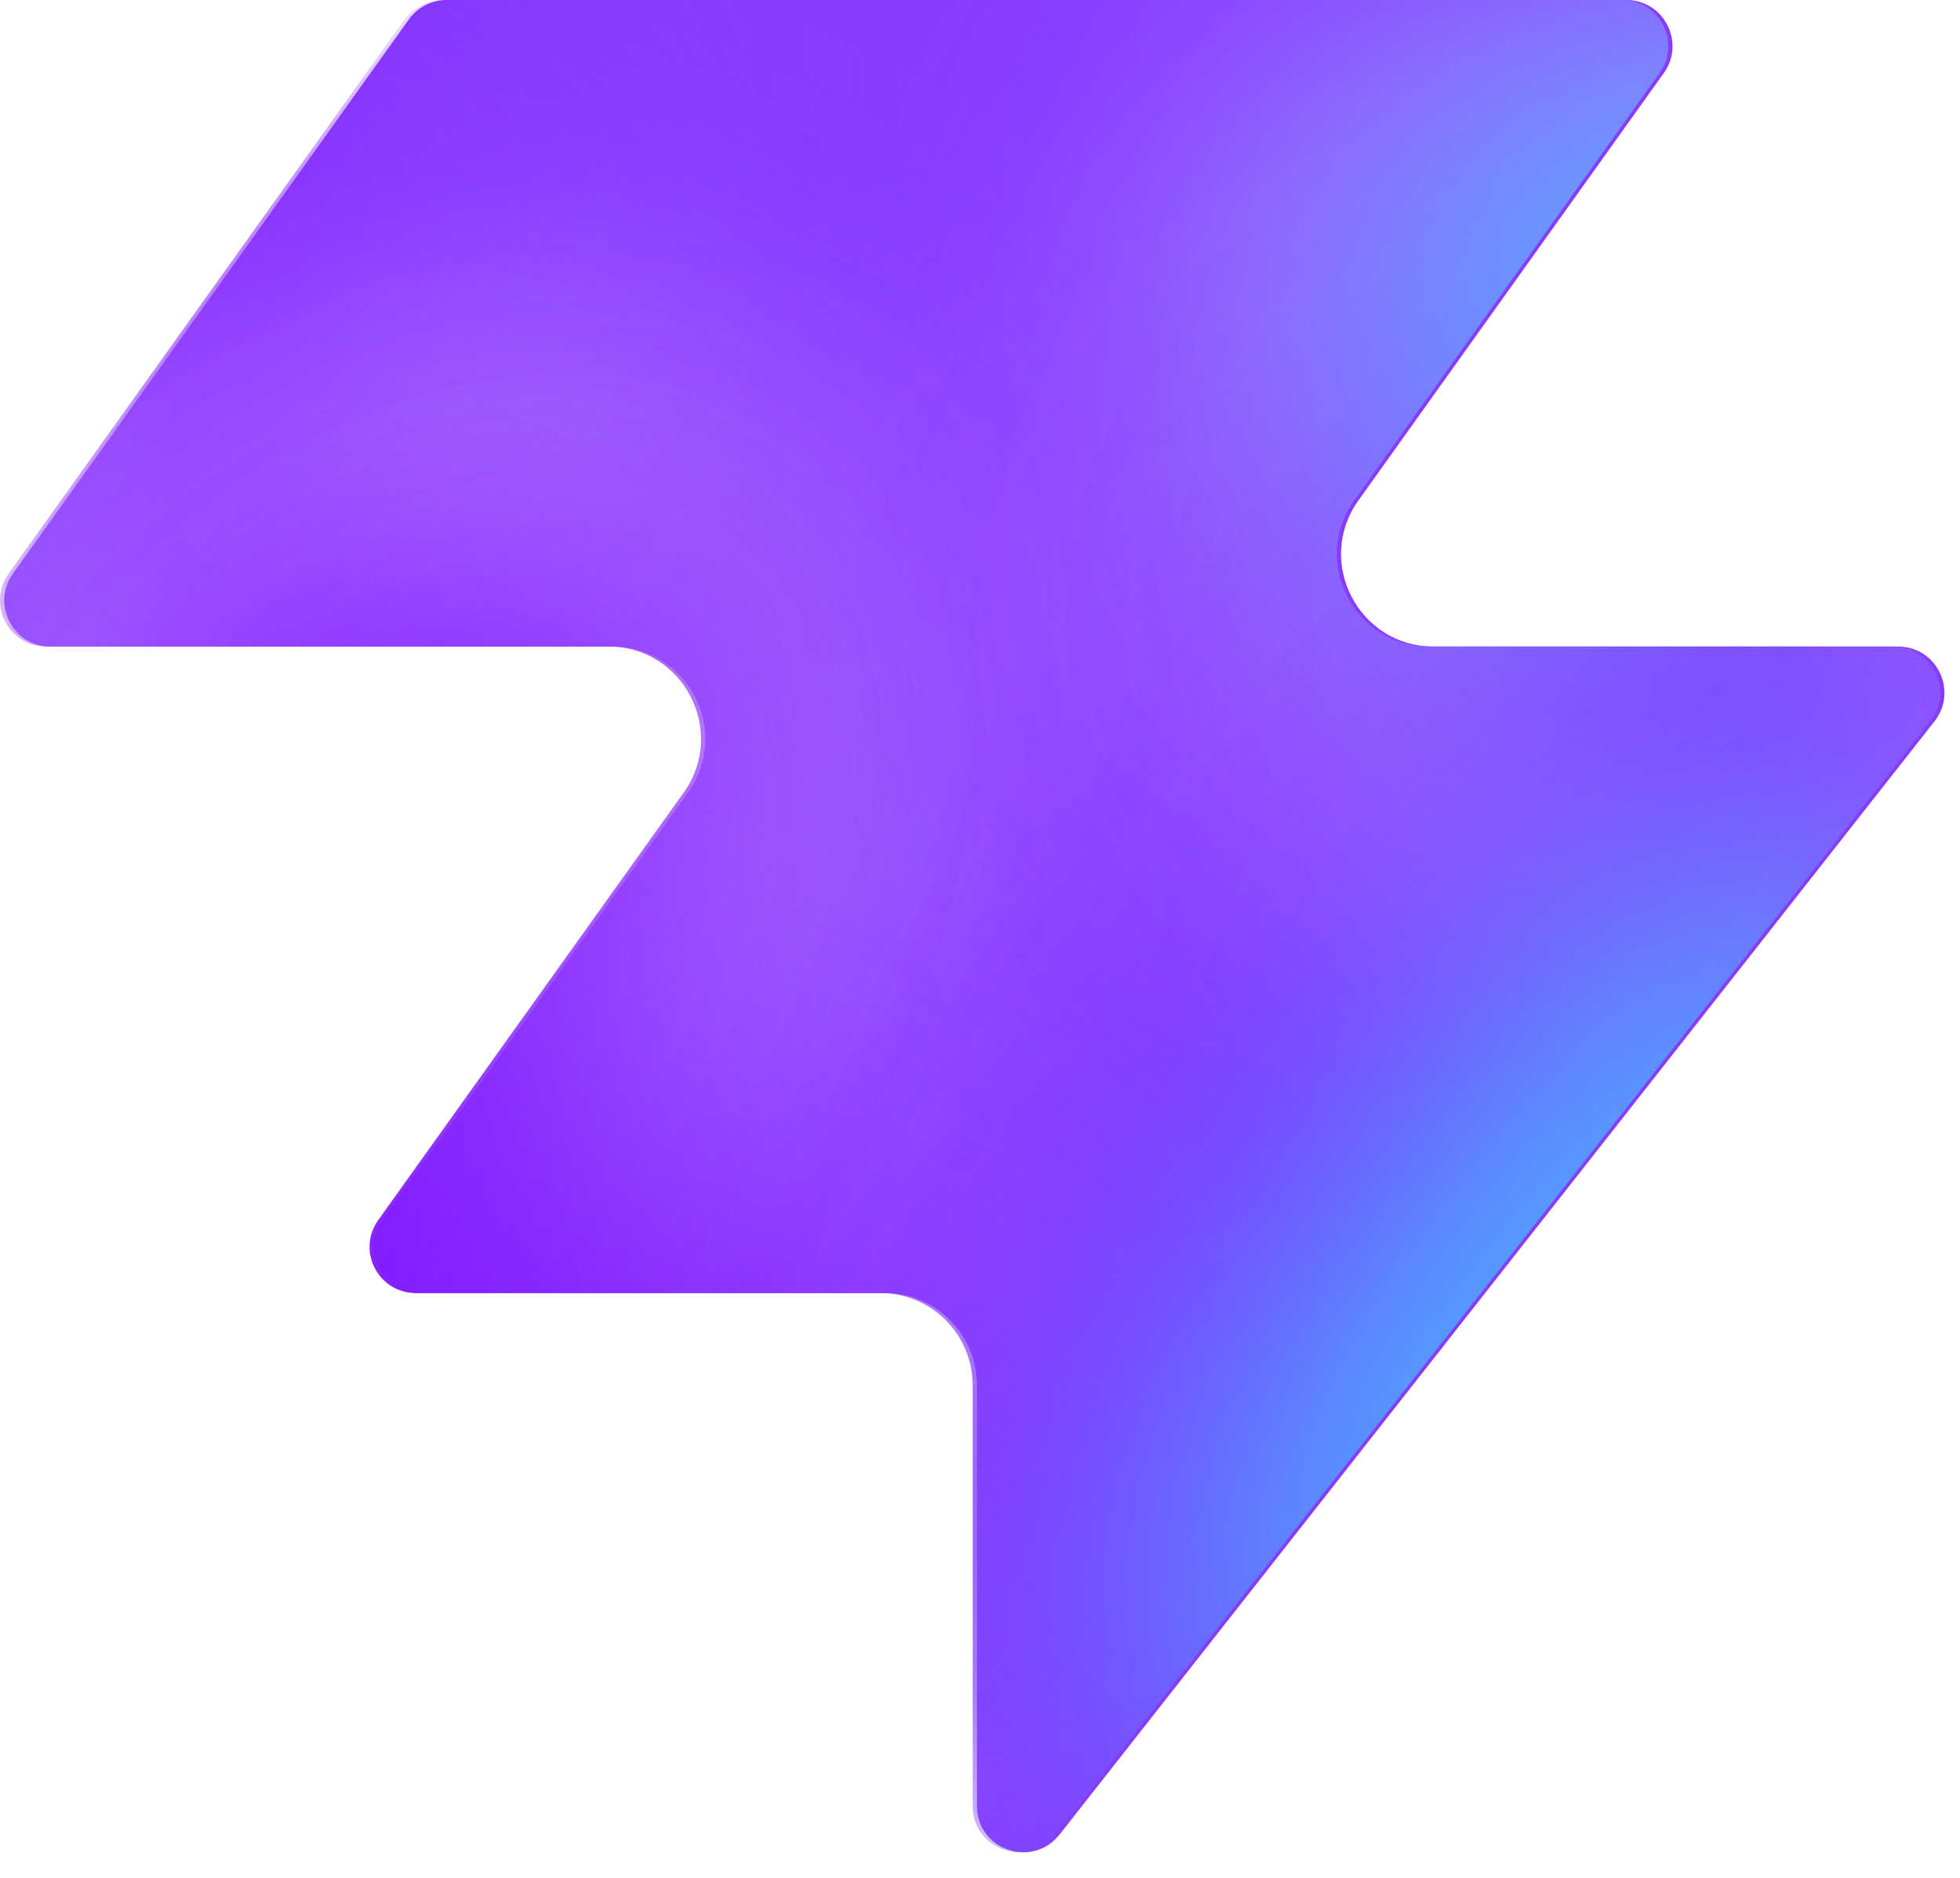
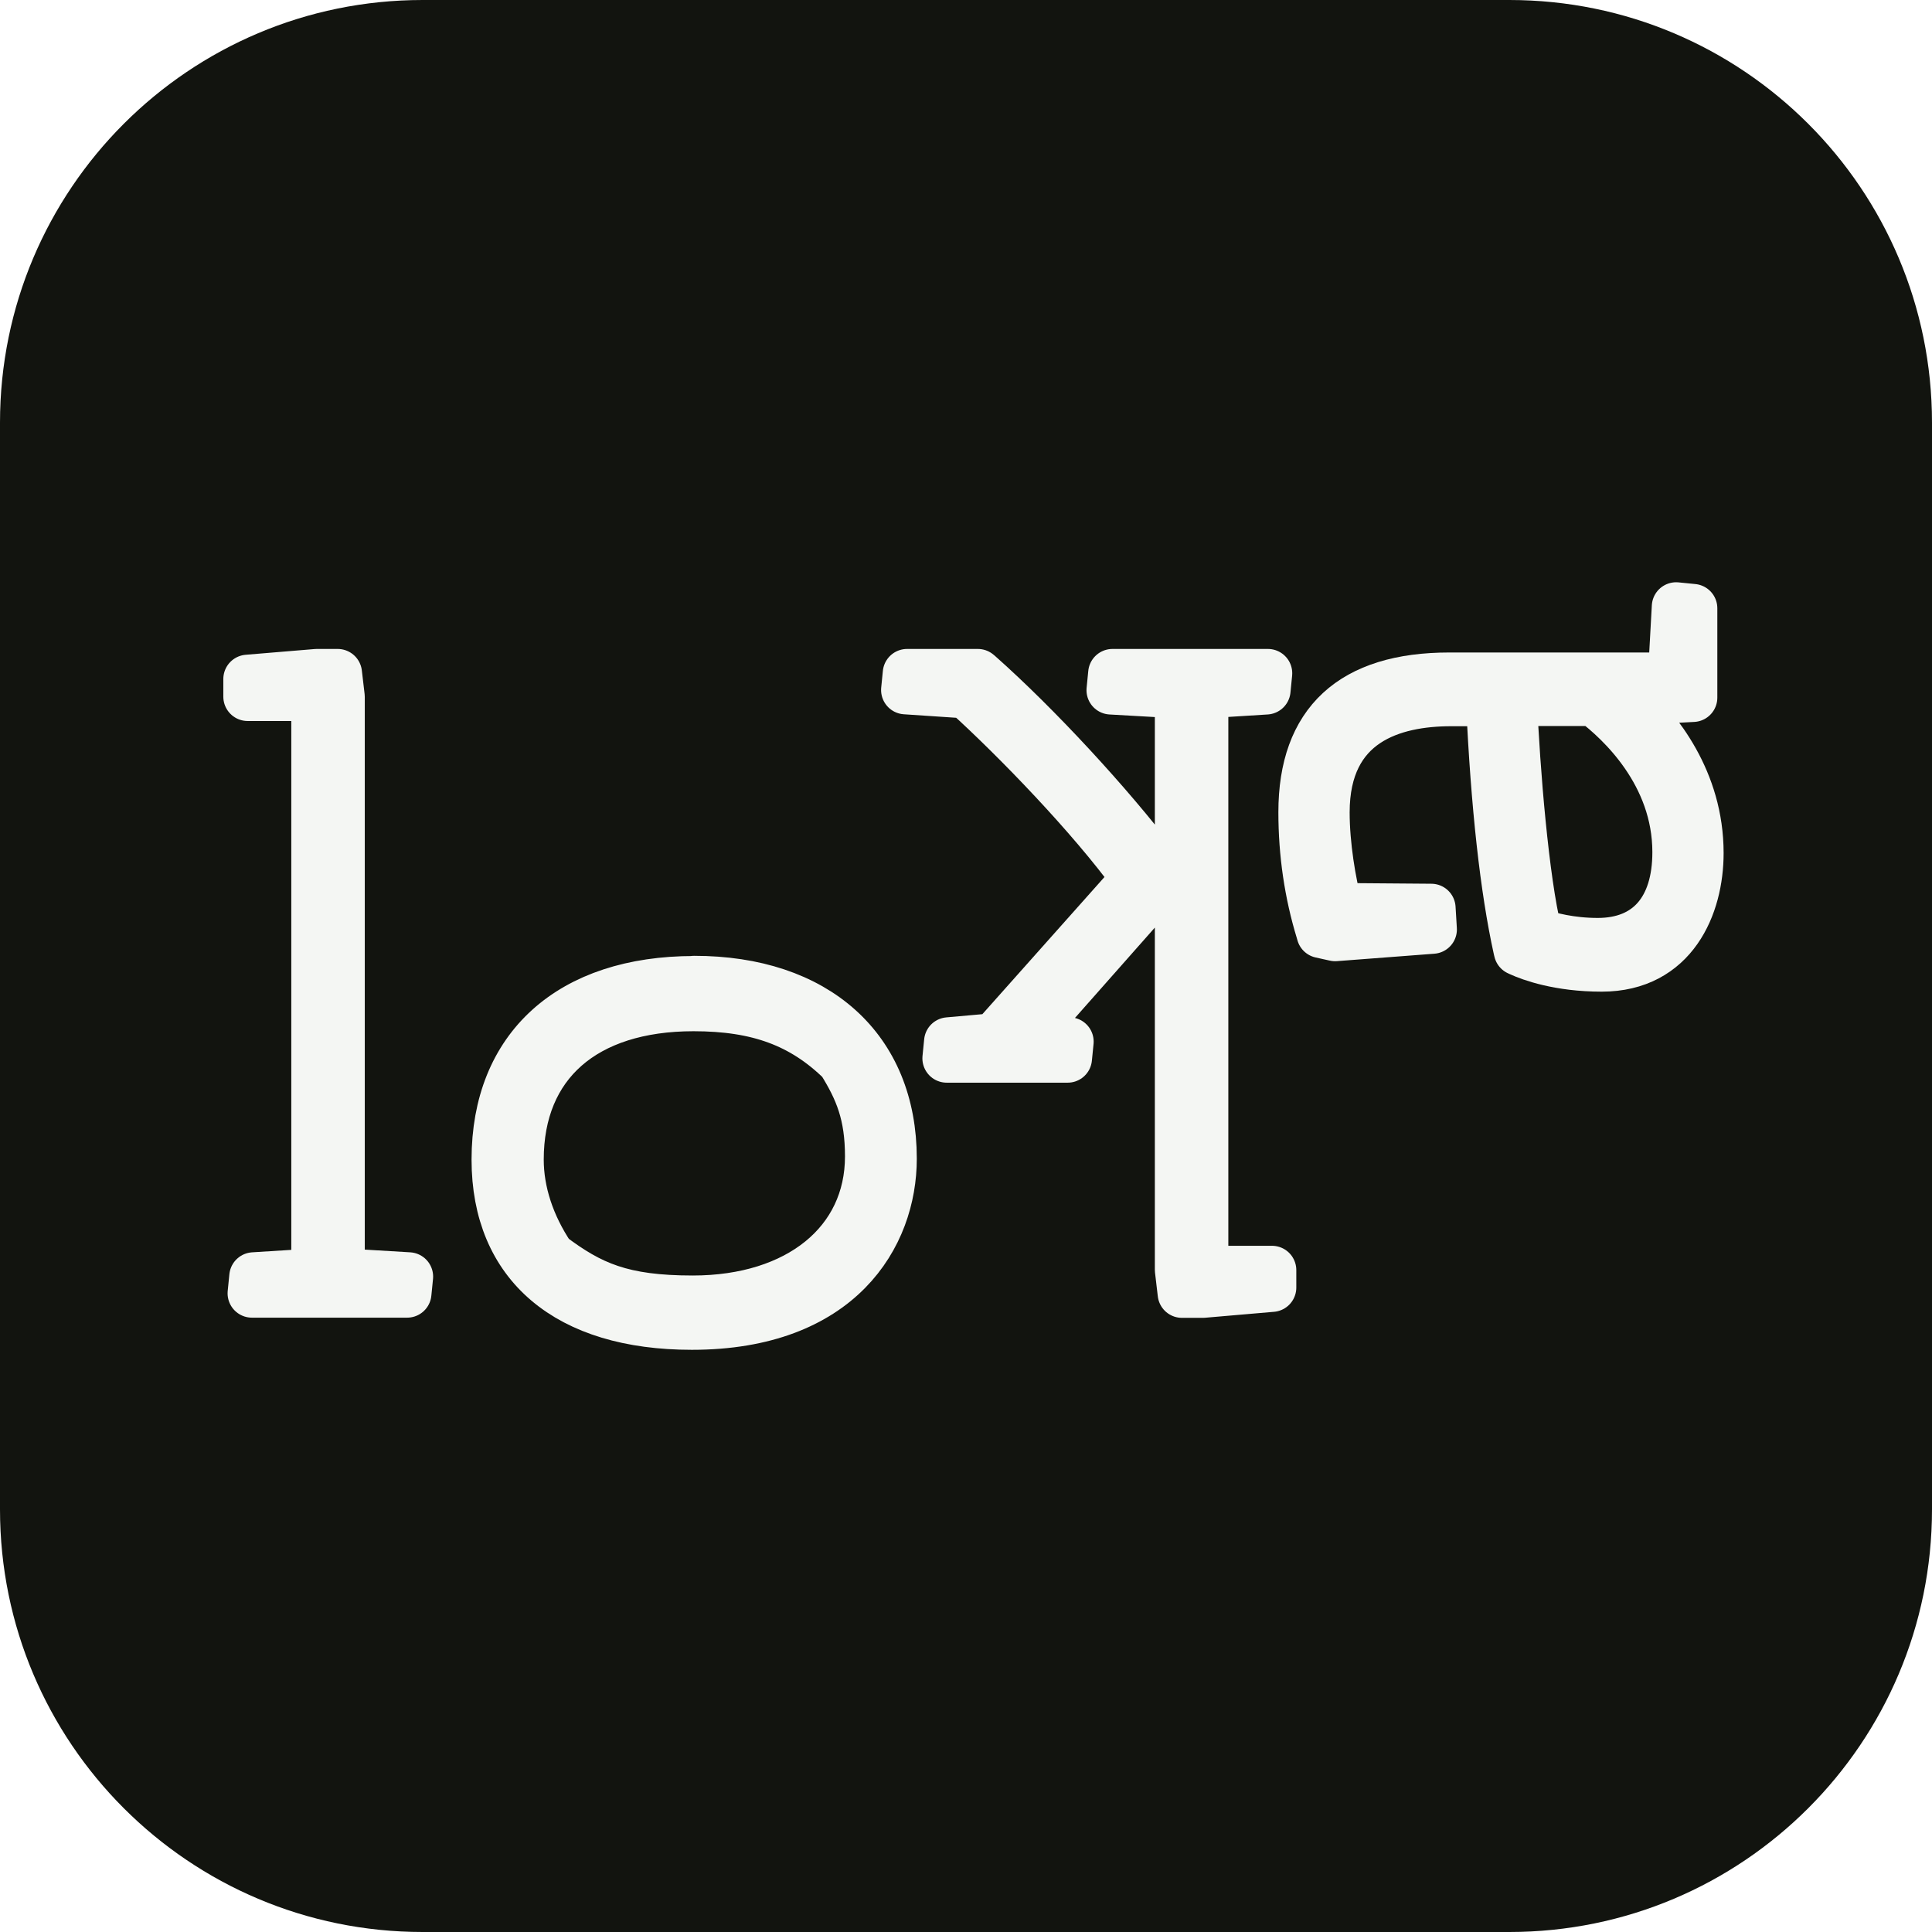
- <svg xmlns="http://www.w3.org/2000/svg" width="48" height="46" fill="none" viewBox="0 0 48 46">
-   <path fill="#863bff" d="M25.946 44.938c-.664.845-2.021.375-2.021-.698V33.937a2.26 2.26 0 0 0-2.262-2.262H10.287c-.92 0-1.456-1.04-.92-1.788l7.48-10.471c1.07-1.497 0-3.578-1.842-3.578H1.237c-.92 0-1.456-1.04-.92-1.788L10.013.474c.214-.297.556-.474.92-.474h28.894c.92 0 1.456 1.04.92 1.788l-7.48 10.471c-1.07 1.498 0 3.579 1.842 3.579h11.377c.943 0 1.473 1.088.89 1.83L25.947 44.94z" style="fill:#863bff;fill:color(display-p3 .525 .23 1);fill-opacity:1" />
-   <mask id="a" width="48" height="46" x="0" y="0" maskUnits="userSpaceOnUse" style="mask-type:alpha">
-     <path fill="#000" d="M25.842 44.938c-.664.844-2.021.375-2.021-.698V33.937a2.26 2.26 0 0 0-2.262-2.262H10.183c-.92 0-1.456-1.04-.92-1.788l7.48-10.471c1.07-1.498 0-3.579-1.842-3.579H1.133c-.92 0-1.456-1.04-.92-1.787L9.91.473c.214-.297.556-.474.92-.474h28.894c.92 0 1.456 1.04.92 1.788l-7.48 10.471c-1.07 1.498 0 3.578 1.842 3.578h11.377c.943 0 1.473 1.088.89 1.832L25.843 44.94z" style="fill:#000;fill-opacity:1" />
-   </mask>
-   <g mask="url(#a)">
-     <g filter="url(#b)">
-       <ellipse cx="5.508" cy="14.704" fill="#ede6ff" rx="5.508" ry="14.704" style="fill:#ede6ff;fill:color(display-p3 .927 .903 1);fill-opacity:1" transform="matrix(.00324 1 1 -.00324 -4.47 31.516)" />
-     </g>
-     <g filter="url(#c)">
-       <ellipse cx="10.399" cy="29.851" fill="#ede6ff" rx="10.399" ry="29.851" style="fill:#ede6ff;fill:color(display-p3 .927 .903 1);fill-opacity:1" transform="matrix(.00324 1 1 -.00324 -39.328 7.883)" />
-     </g>
-     <g filter="url(#d)">
-       <ellipse cx="5.508" cy="30.487" fill="#7e14ff" rx="5.508" ry="30.487" style="fill:#7e14ff;fill:color(display-p3 .492 .077 1);fill-opacity:1" transform="rotate(89.814 -25.913 -14.639)scale(1 -1)" />
-     </g>
-     <g filter="url(#e)">
-       <ellipse cx="5.508" cy="30.599" fill="#7e14ff" rx="5.508" ry="30.599" style="fill:#7e14ff;fill:color(display-p3 .492 .077 1);fill-opacity:1" transform="rotate(89.814 -32.644 -3.334)scale(1 -1)" />
-     </g>
-     <g filter="url(#f)">
-       <ellipse cx="5.508" cy="30.599" fill="#7e14ff" rx="5.508" ry="30.599" style="fill:#7e14ff;fill:color(display-p3 .492 .077 1);fill-opacity:1" transform="matrix(.00324 1 1 -.00324 -34.34 30.47)" />
-     </g>
-     <g filter="url(#g)">
-       <ellipse cx="14.072" cy="22.078" fill="#ede6ff" rx="14.072" ry="22.078" style="fill:#ede6ff;fill:color(display-p3 .927 .903 1);fill-opacity:1" transform="rotate(93.35 24.506 48.493)scale(-1 1)" />
-     </g>
-     <g filter="url(#h)">
-       <ellipse cx="3.47" cy="21.501" fill="#7e14ff" rx="3.47" ry="21.501" style="fill:#7e14ff;fill:color(display-p3 .492 .077 1);fill-opacity:1" transform="rotate(89.009 28.708 47.59)scale(-1 1)" />
-     </g>
-     <g filter="url(#i)">
-       <ellipse cx="3.47" cy="21.501" fill="#7e14ff" rx="3.47" ry="21.501" style="fill:#7e14ff;fill:color(display-p3 .492 .077 1);fill-opacity:1" transform="rotate(89.009 28.708 47.59)scale(-1 1)" />
-     </g>
-     <g filter="url(#j)">
-       <ellipse cx=".387" cy="8.972" fill="#7e14ff" rx="4.407" ry="29.108" style="fill:#7e14ff;fill:color(display-p3 .492 .077 1);fill-opacity:1" transform="rotate(39.51 .387 8.972)" />
-     </g>
-     <g filter="url(#k)">
-       <ellipse cx="47.523" cy="-6.092" fill="#7e14ff" rx="4.407" ry="29.108" style="fill:#7e14ff;fill:color(display-p3 .492 .077 1);fill-opacity:1" transform="rotate(37.892 47.523 -6.092)" />
-     </g>
-     <g filter="url(#l)">
-       <ellipse cx="41.412" cy="6.333" fill="#47bfff" rx="5.971" ry="9.665" style="fill:#47bfff;fill:color(display-p3 .28 .748 1);fill-opacity:1" transform="rotate(37.892 41.412 6.333)" />
-     </g>
-     <g filter="url(#m)">
-       <ellipse cx="-1.879" cy="38.332" fill="#7e14ff" rx="4.407" ry="29.108" style="fill:#7e14ff;fill:color(display-p3 .492 .077 1);fill-opacity:1" transform="rotate(37.892 -1.88 38.332)" />
-     </g>
-     <g filter="url(#n)">
-       <ellipse cx="-1.879" cy="38.332" fill="#7e14ff" rx="4.407" ry="29.108" style="fill:#7e14ff;fill:color(display-p3 .492 .077 1);fill-opacity:1" transform="rotate(37.892 -1.88 38.332)" />
-     </g>
-     <g filter="url(#o)">
-       <ellipse cx="35.651" cy="29.907" fill="#7e14ff" rx="4.407" ry="29.108" style="fill:#7e14ff;fill:color(display-p3 .492 .077 1);fill-opacity:1" transform="rotate(37.892 35.651 29.907)" />
-     </g>
-     <g filter="url(#p)">
-       <ellipse cx="38.418" cy="32.4" fill="#47bfff" rx="5.971" ry="15.297" style="fill:#47bfff;fill:color(display-p3 .28 .748 1);fill-opacity:1" transform="rotate(37.892 38.418 32.4)" />
-     </g>
+ <svg xmlns="http://www.w3.org/2000/svg" viewBox="0 0 64 64" fill="none">
+   <rect width="64" height="64" rx="14" fill="#12140f" />
+   <g transform="translate(32 32) scale(0.62) translate(-62 -33.4)" fill="#f4f6f3" stroke="#f4f6f3" stroke-width="2.6" stroke-linejoin="round">
+     <path d="M28.577 19.02L28.429 17.76H27.311L23.619 18.067V19.01H27.251V49.788L23.936 49.996L23.847 50.889H32.14L32.229 49.996L28.577 49.778V19.02Z" />
+     <path d="M47.481 34.166C40.85 34.166 36.882 37.749 36.882 43.744C36.882 49.381 40.702 52.607 47.353 52.607C55.27 52.607 58.071 47.803 58.071 43.694C58.071 37.809 54.013 34.156 47.471 34.156L47.481 34.166ZM56.834 43.575C56.834 48.16 53.043 51.237 47.402 51.237C43.631 51.237 41.949 50.483 39.821 48.885C38.723 47.247 38.139 45.471 38.139 43.744C38.139 38.632 41.622 35.585 47.442 35.585C50.886 35.585 53.251 36.459 55.339 38.503C56.279 40.012 56.834 41.322 56.834 43.575Z" />
+     <path d="M74.726 18.871L78.042 18.663L78.131 17.76H69.827L69.738 18.663L73.39 18.871V28.052H72.173C69.649 24.727 65.77 20.539 62.702 17.819L62.632 17.76H58.852L58.763 18.653L62.019 18.871C64.73 21.333 68.659 25.402 71.015 28.628V28.786L63.503 37.223L61.059 37.441L60.97 38.334H67.432L67.521 37.441L65.136 37.252L72.163 29.302H73.39V49.629L73.539 50.899H74.657L78.348 50.581V49.649H74.716V18.871H74.726Z" />
+     <path d="M97.329 19.249L100.843 19.061V14.287L99.942 14.197L99.734 17.949H87.829C82.623 17.949 79.99 20.381 79.99 25.184C79.99 27.387 80.307 29.531 80.921 31.536L80.96 31.675L81.722 31.844L86.928 31.447L86.859 30.305L81.89 30.266C81.534 28.956 81.198 26.941 81.198 25.194C81.198 20.311 84.85 19.289 87.918 19.289H90.016C90.273 24.867 90.768 29.303 91.471 32.489L91.5 32.608L91.609 32.658C92.153 32.906 93.668 33.471 95.964 33.471C99.814 33.471 101.179 30.186 101.179 27.368C101.179 23.497 98.952 20.738 97.339 19.259L97.329 19.249ZM99.972 27.318C99.972 30.375 98.438 32.132 95.756 32.132C94.301 32.132 93.153 31.824 92.539 31.606C91.847 28.827 91.362 22.862 91.213 19.279H95.548C96.933 20.331 99.972 23.11 99.972 27.318Z" />
  </g>
-   <defs>
-     <filter id="b" width="60.045" height="41.654" x="-19.77" y="16.149" color-interpolation-filters="sRGB" filterUnits="userSpaceOnUse">
-       <feFlood flood-opacity="0" result="BackgroundImageFix" />
-       <feBlend in="SourceGraphic" in2="BackgroundImageFix" result="shape" />
-       <feGaussianBlur result="effect1_foregroundBlur_2002_17158" stdDeviation="7.659" />
-     </filter>
-     <filter id="c" width="90.34" height="51.437" x="-54.613" y="-7.533" color-interpolation-filters="sRGB" filterUnits="userSpaceOnUse">
-       <feFlood flood-opacity="0" result="BackgroundImageFix" />
-       <feBlend in="SourceGraphic" in2="BackgroundImageFix" result="shape" />
-       <feGaussianBlur result="effect1_foregroundBlur_2002_17158" stdDeviation="7.659" />
-     </filter>
-     <filter id="d" width="79.355" height="29.4" x="-49.64" y="2.03" color-interpolation-filters="sRGB" filterUnits="userSpaceOnUse">
-       <feFlood flood-opacity="0" result="BackgroundImageFix" />
-       <feBlend in="SourceGraphic" in2="BackgroundImageFix" result="shape" />
-       <feGaussianBlur result="effect1_foregroundBlur_2002_17158" stdDeviation="4.596" />
-     </filter>
-     <filter id="e" width="79.579" height="29.4" x="-45.045" y="20.029" color-interpolation-filters="sRGB" filterUnits="userSpaceOnUse">
-       <feFlood flood-opacity="0" result="BackgroundImageFix" />
-       <feBlend in="SourceGraphic" in2="BackgroundImageFix" result="shape" />
-       <feGaussianBlur result="effect1_foregroundBlur_2002_17158" stdDeviation="4.596" />
-     </filter>
-     <filter id="f" width="79.579" height="29.4" x="-43.513" y="21.178" color-interpolation-filters="sRGB" filterUnits="userSpaceOnUse">
-       <feFlood flood-opacity="0" result="BackgroundImageFix" />
-       <feBlend in="SourceGraphic" in2="BackgroundImageFix" result="shape" />
-       <feGaussianBlur result="effect1_foregroundBlur_2002_17158" stdDeviation="4.596" />
-     </filter>
-     <filter id="g" width="74.749" height="58.852" x="15.756" y="-17.901" color-interpolation-filters="sRGB" filterUnits="userSpaceOnUse">
-       <feFlood flood-opacity="0" result="BackgroundImageFix" />
-       <feBlend in="SourceGraphic" in2="BackgroundImageFix" result="shape" />
-       <feGaussianBlur result="effect1_foregroundBlur_2002_17158" stdDeviation="7.659" />
-     </filter>
-     <filter id="h" width="61.377" height="25.362" x="23.548" y="2.284" color-interpolation-filters="sRGB" filterUnits="userSpaceOnUse">
-       <feFlood flood-opacity="0" result="BackgroundImageFix" />
-       <feBlend in="SourceGraphic" in2="BackgroundImageFix" result="shape" />
-       <feGaussianBlur result="effect1_foregroundBlur_2002_17158" stdDeviation="4.596" />
-     </filter>
-     <filter id="i" width="61.377" height="25.362" x="23.548" y="2.284" color-interpolation-filters="sRGB" filterUnits="userSpaceOnUse">
-       <feFlood flood-opacity="0" result="BackgroundImageFix" />
-       <feBlend in="SourceGraphic" in2="BackgroundImageFix" result="shape" />
-       <feGaussianBlur result="effect1_foregroundBlur_2002_17158" stdDeviation="4.596" />
-     </filter>
-     <filter id="j" width="56.045" height="63.649" x="-27.636" y="-22.853" color-interpolation-filters="sRGB" filterUnits="userSpaceOnUse">
-       <feFlood flood-opacity="0" result="BackgroundImageFix" />
-       <feBlend in="SourceGraphic" in2="BackgroundImageFix" result="shape" />
-       <feGaussianBlur result="effect1_foregroundBlur_2002_17158" stdDeviation="4.596" />
-     </filter>
-     <filter id="k" width="54.814" height="64.646" x="20.116" y="-38.415" color-interpolation-filters="sRGB" filterUnits="userSpaceOnUse">
-       <feFlood flood-opacity="0" result="BackgroundImageFix" />
-       <feBlend in="SourceGraphic" in2="BackgroundImageFix" result="shape" />
-       <feGaussianBlur result="effect1_foregroundBlur_2002_17158" stdDeviation="4.596" />
-     </filter>
-     <filter id="l" width="33.541" height="35.313" x="24.641" y="-11.323" color-interpolation-filters="sRGB" filterUnits="userSpaceOnUse">
-       <feFlood flood-opacity="0" result="BackgroundImageFix" />
-       <feBlend in="SourceGraphic" in2="BackgroundImageFix" result="shape" />
-       <feGaussianBlur result="effect1_foregroundBlur_2002_17158" stdDeviation="4.596" />
-     </filter>
-     <filter id="m" width="54.814" height="64.646" x="-29.286" y="6.009" color-interpolation-filters="sRGB" filterUnits="userSpaceOnUse">
-       <feFlood flood-opacity="0" result="BackgroundImageFix" />
-       <feBlend in="SourceGraphic" in2="BackgroundImageFix" result="shape" />
-       <feGaussianBlur result="effect1_foregroundBlur_2002_17158" stdDeviation="4.596" />
-     </filter>
-     <filter id="n" width="54.814" height="64.646" x="-29.286" y="6.009" color-interpolation-filters="sRGB" filterUnits="userSpaceOnUse">
-       <feFlood flood-opacity="0" result="BackgroundImageFix" />
-       <feBlend in="SourceGraphic" in2="BackgroundImageFix" result="shape" />
-       <feGaussianBlur result="effect1_foregroundBlur_2002_17158" stdDeviation="4.596" />
-     </filter>
-     <filter id="o" width="54.814" height="64.646" x="8.244" y="-2.416" color-interpolation-filters="sRGB" filterUnits="userSpaceOnUse">
-       <feFlood flood-opacity="0" result="BackgroundImageFix" />
-       <feBlend in="SourceGraphic" in2="BackgroundImageFix" result="shape" />
-       <feGaussianBlur result="effect1_foregroundBlur_2002_17158" stdDeviation="4.596" />
-     </filter>
-     <filter id="p" width="39.409" height="43.623" x="18.713" y="10.588" color-interpolation-filters="sRGB" filterUnits="userSpaceOnUse">
-       <feFlood flood-opacity="0" result="BackgroundImageFix" />
-       <feBlend in="SourceGraphic" in2="BackgroundImageFix" result="shape" />
-       <feGaussianBlur result="effect1_foregroundBlur_2002_17158" stdDeviation="4.596" />
-     </filter>
-   </defs>
</svg>
